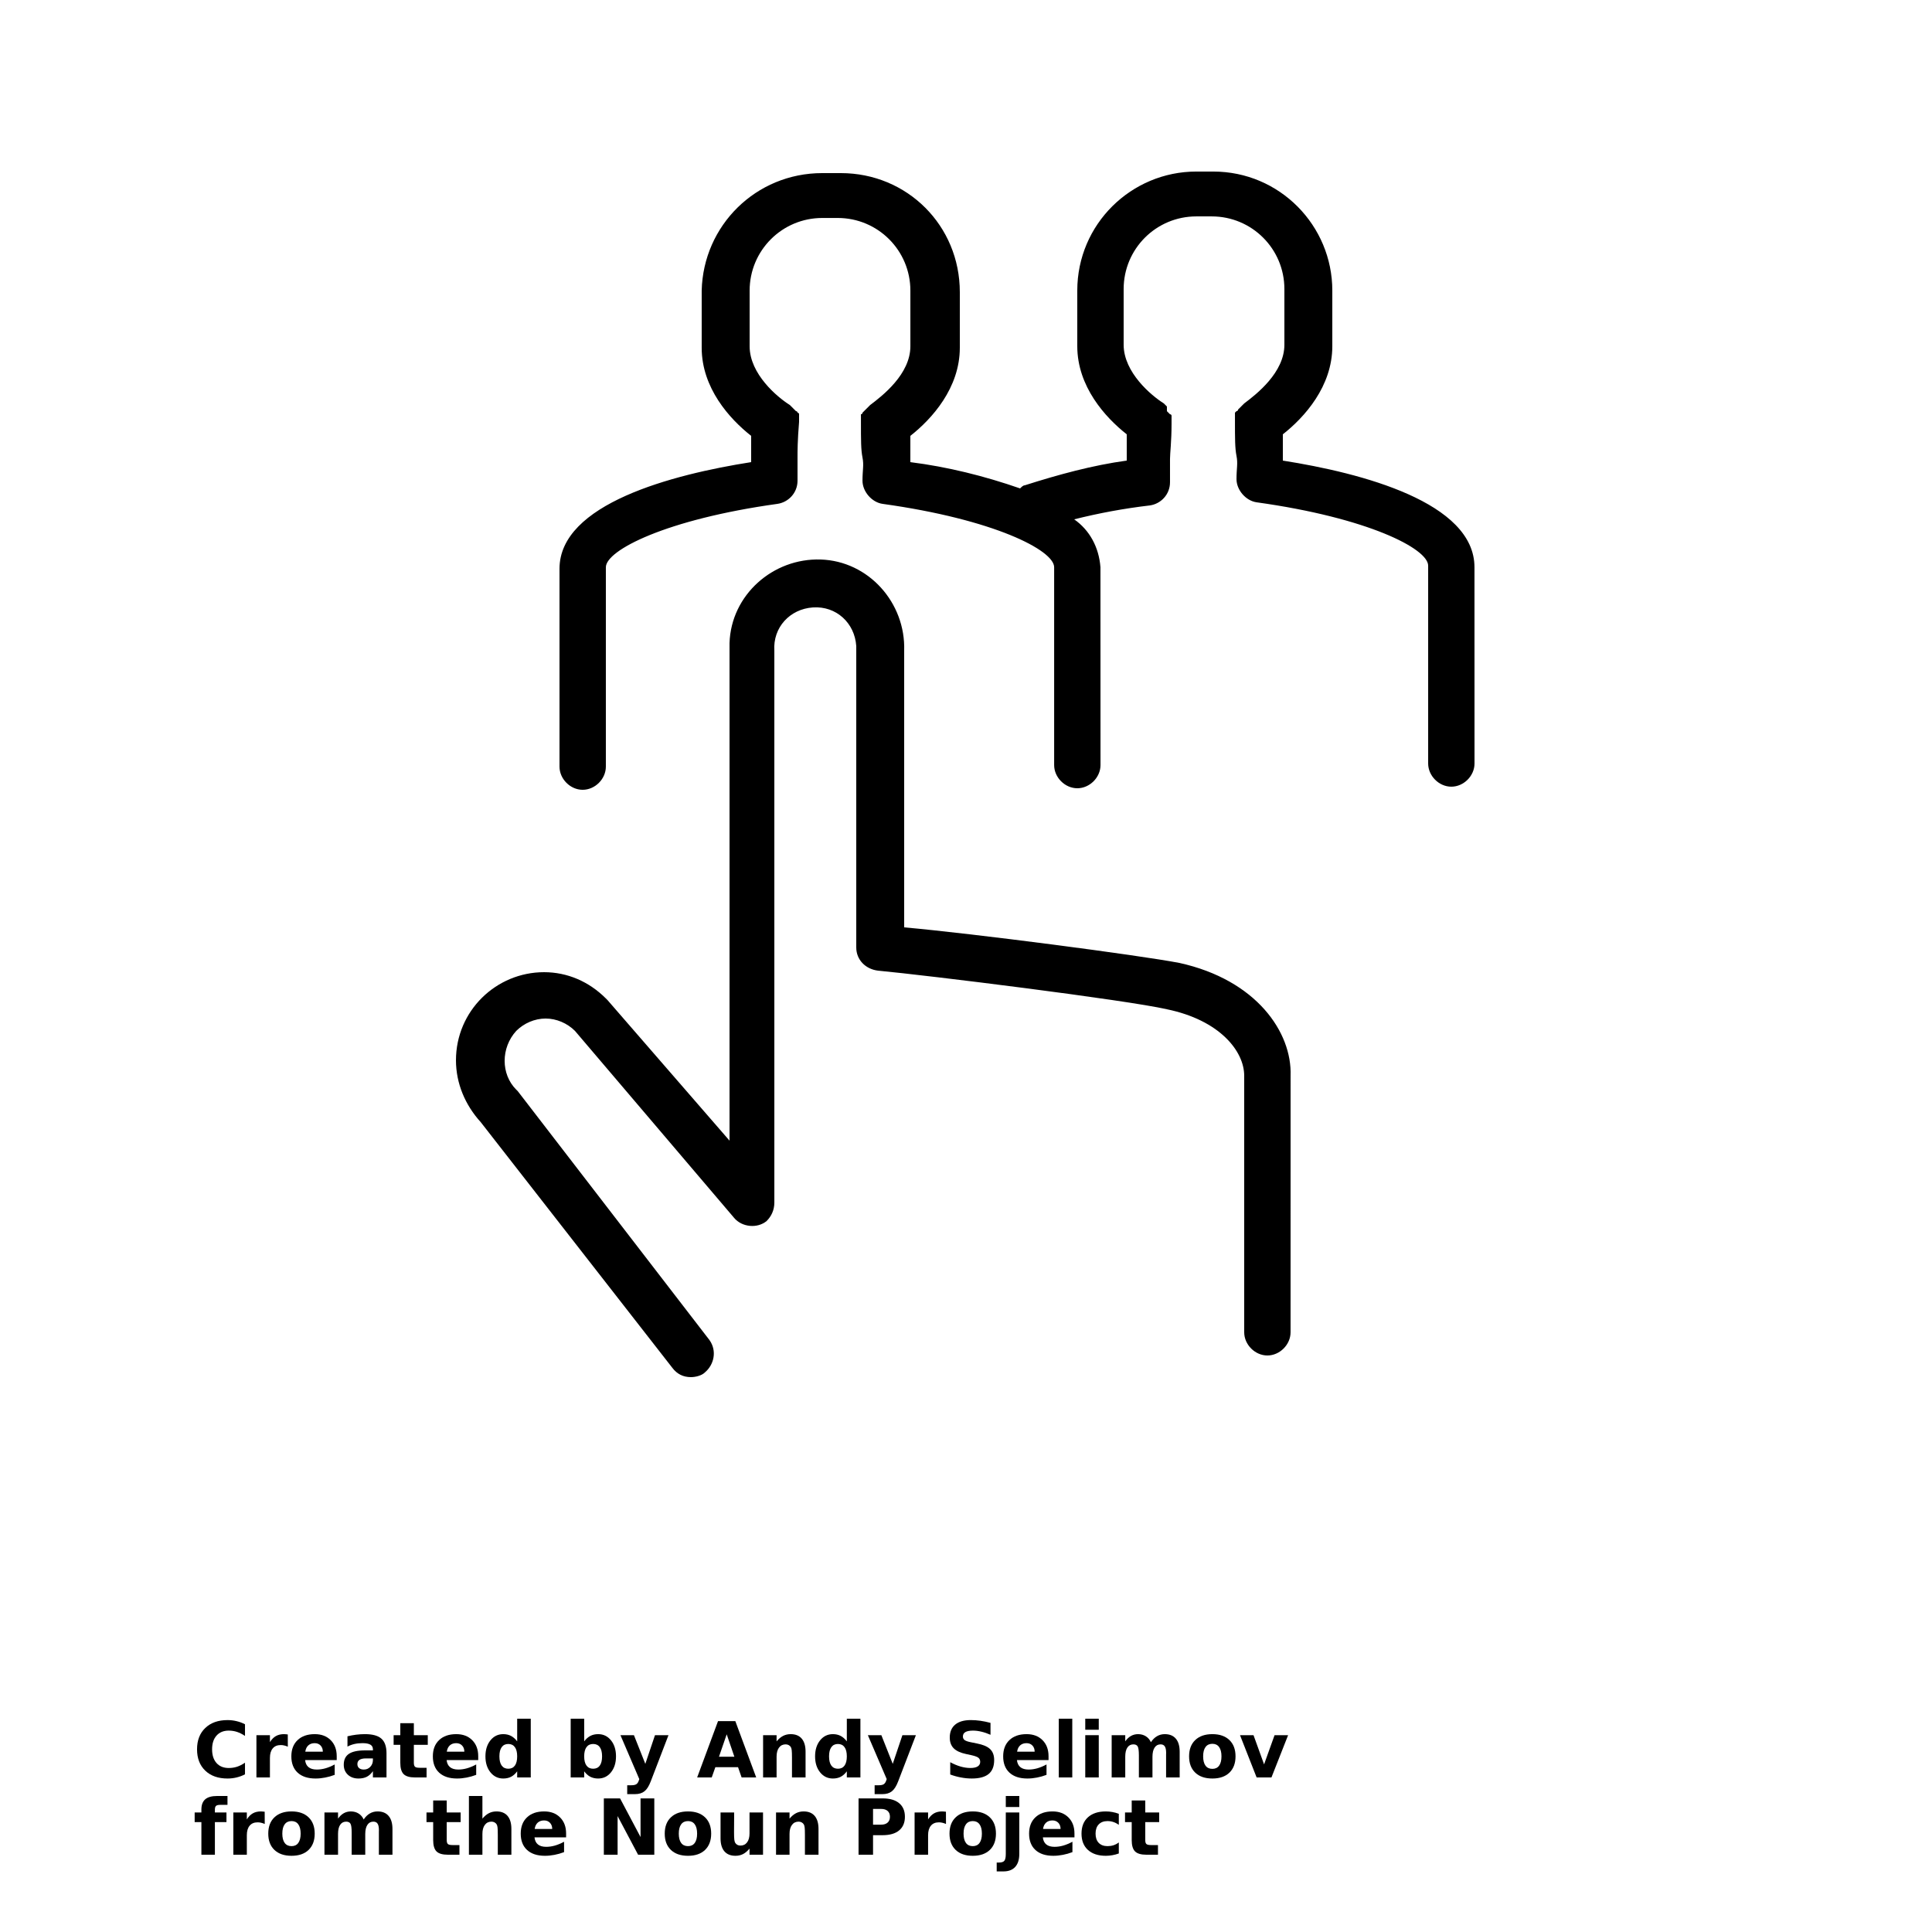
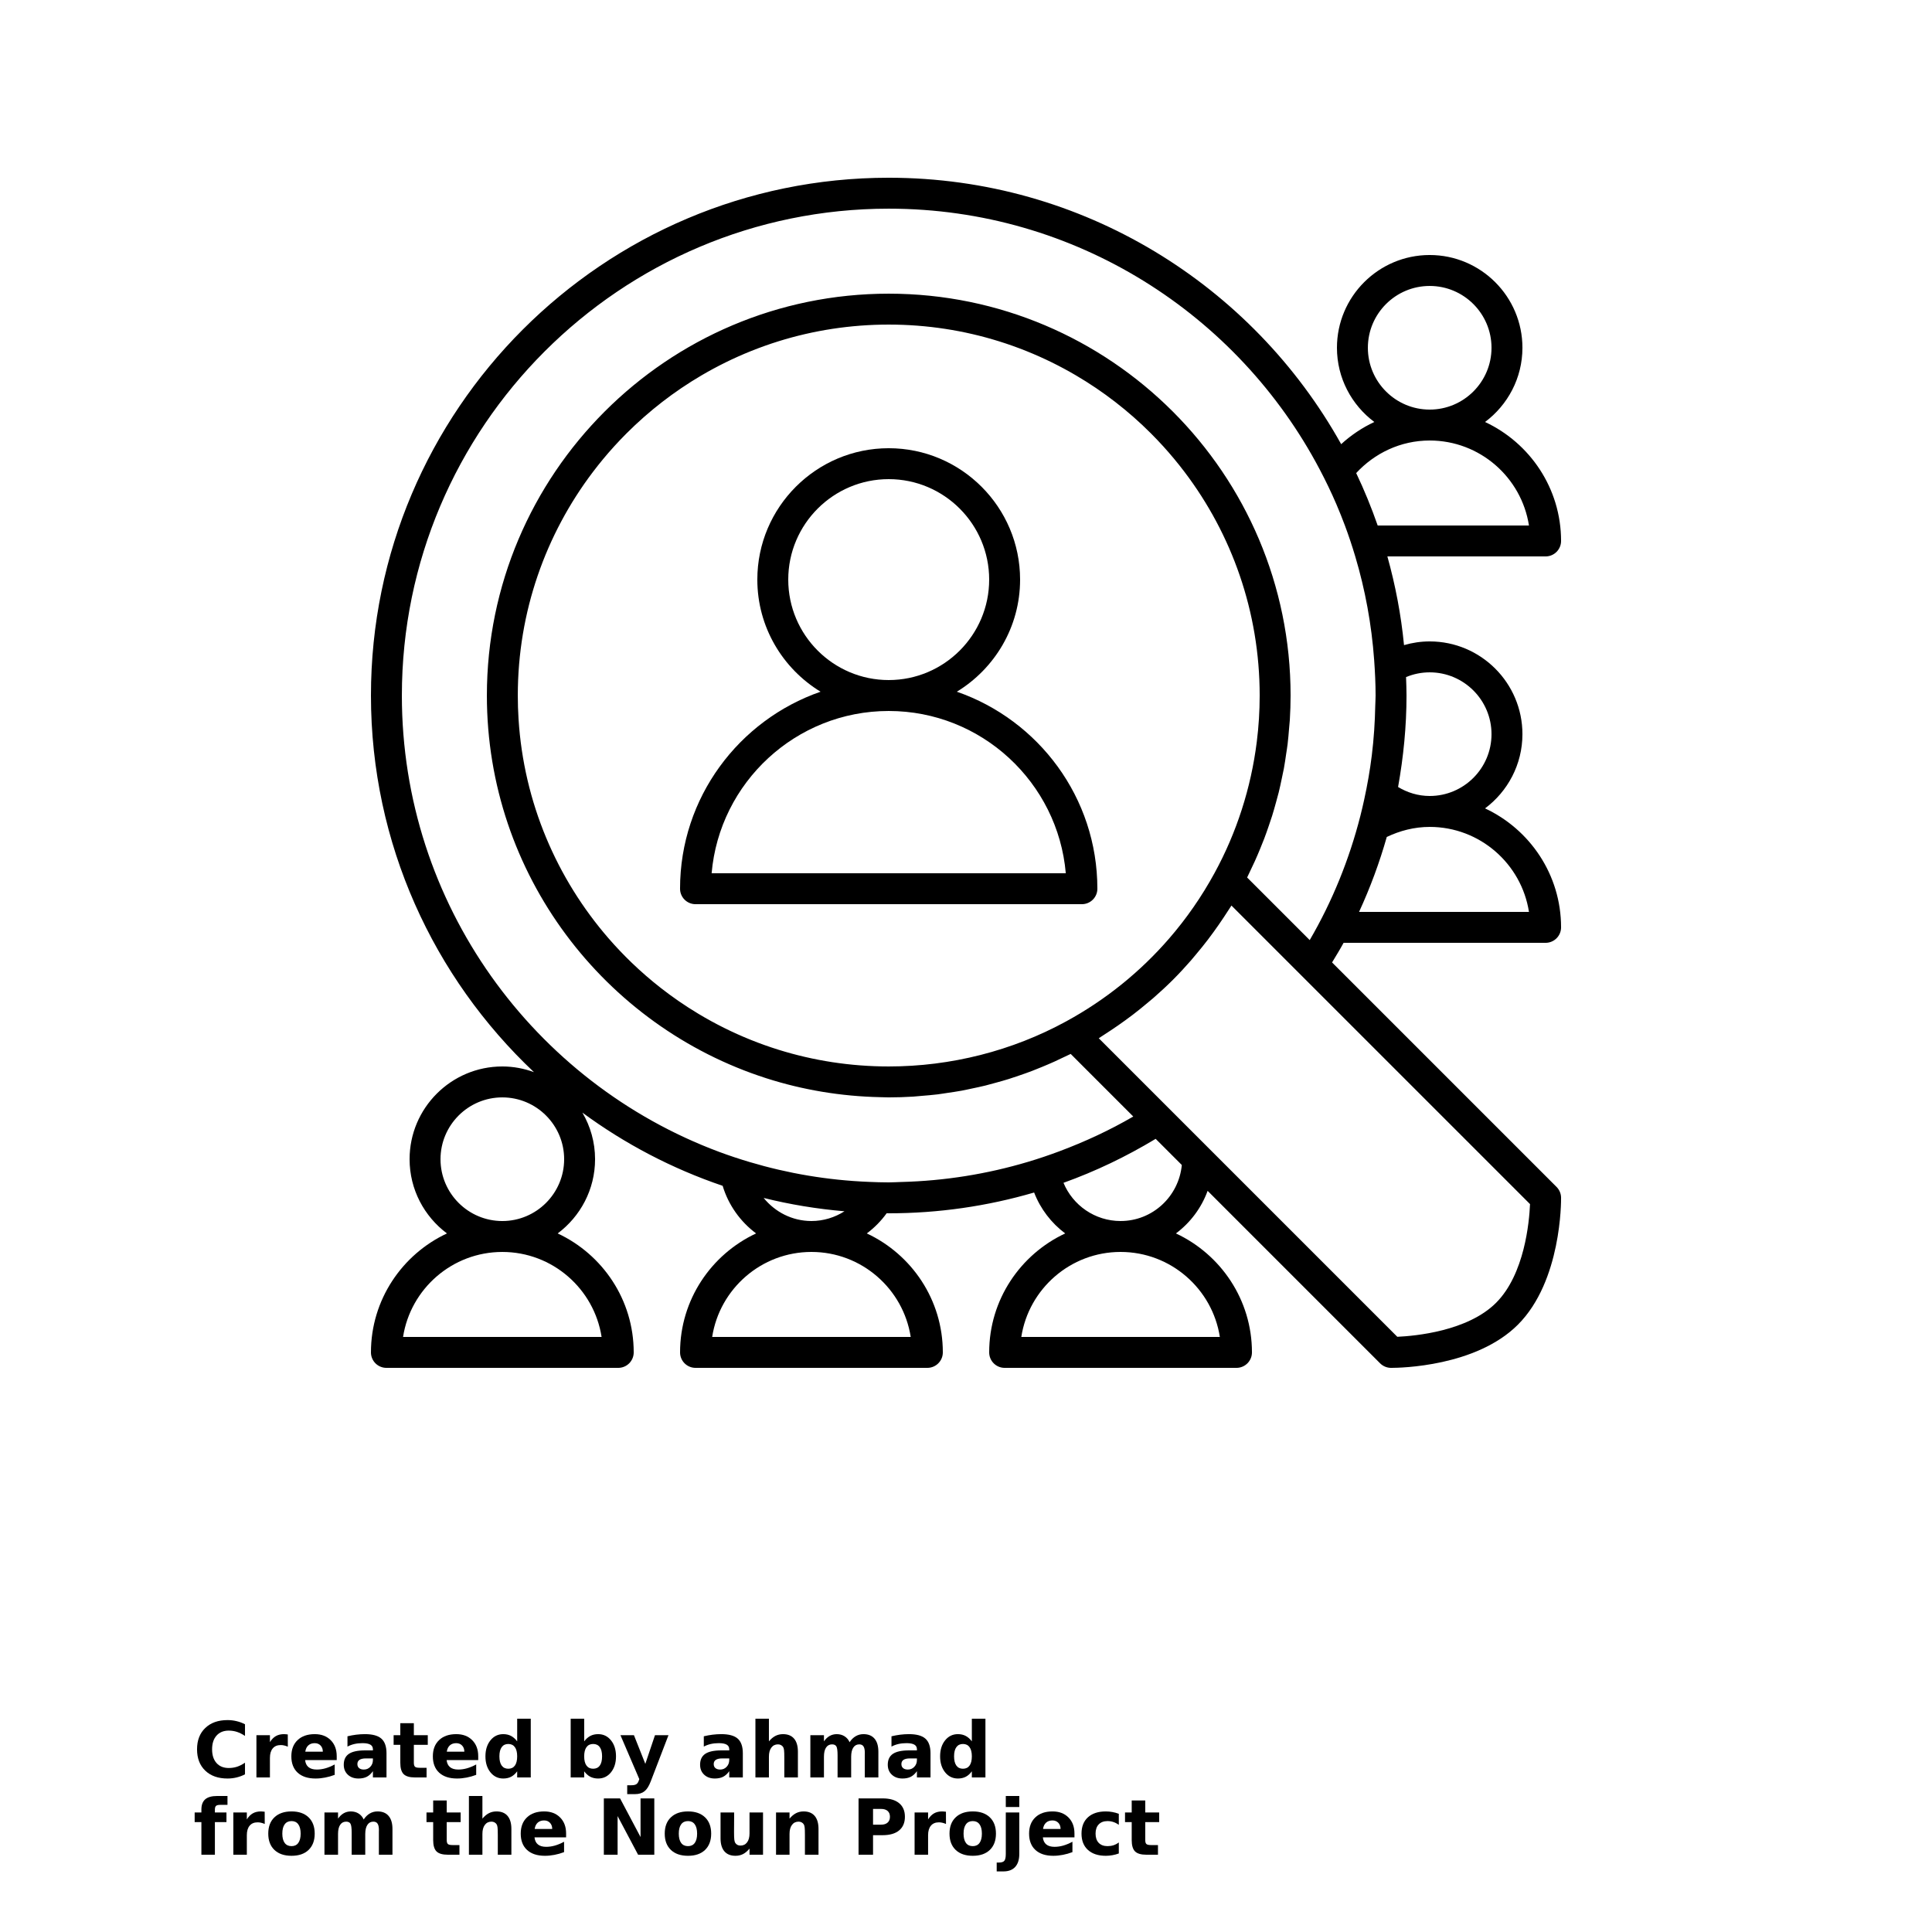
<svg xmlns="http://www.w3.org/2000/svg" xmlns:xlink="http://www.w3.org/1999/xlink" width="700pt" height="700pt" version="1.1" viewBox="0 0 700 700">
  <defs>
-     <symbol id="w" overflow="visible">
+     <symbol id="r" overflow="visible">
      <path d="m18.766-1.125c-0.969 0.5-1.98 0.875-3.031 1.125-1.043 0.258-2.137 0.391-3.281 0.391-3.398 0-6.09-0.945-8.078-2.844-1.992-1.906-2.984-4.484-2.984-7.734 0-3.258 0.992-5.836 2.984-7.734 1.988-1.906 4.68-2.859 8.078-2.859 1.145 0 2.238 0.133 3.281 0.391 1.051 0.25 2.062 0.625 3.031 1.125v4.219c-0.98-0.656-1.945-1.141-2.891-1.453-0.949-0.312-1.949-0.469-3-0.469-1.875 0-3.352 0.605-4.422 1.812-1.074 1.199-1.609 2.856-1.609 4.969 0 2.106 0.535 3.762 1.609 4.969 1.07 1.199 2.547 1.797 4.422 1.797 1.051 0 2.051-0.148 3-0.453 0.945-0.312 1.91-0.801 2.891-1.469z" />
    </symbol>
    <symbol id="d" overflow="visible">
      <path d="m13.734-11.141c-0.438-0.195-0.871-0.344-1.297-0.438-0.418-0.102-0.84-0.156-1.266-0.156-1.262 0-2.231 0.406-2.906 1.219-0.68 0.805-1.016 1.953-1.016 3.453v7.062h-4.891v-15.312h4.891v2.516c0.625-1 1.344-1.727 2.156-2.188 0.82-0.469 1.801-0.703 2.938-0.703 0.164 0 0.344 0.012 0.531 0.031 0.195 0.012 0.477 0.039 0.844 0.078z" />
    </symbol>
    <symbol id="a" overflow="visible">
      <path d="m17.641-7.703v1.406h-11.453c0.125 1.148 0.539 2.008 1.25 2.578 0.707 0.574 1.703 0.859 2.984 0.859 1.031 0 2.082-0.148 3.156-0.453 1.082-0.312 2.191-0.773 3.328-1.391v3.766c-1.156 0.438-2.312 0.766-3.469 0.984-1.156 0.227-2.312 0.344-3.469 0.344-2.773 0-4.93-0.703-6.469-2.109-1.531-1.406-2.297-3.379-2.297-5.922 0-2.5 0.754-4.461 2.266-5.891 1.508-1.438 3.582-2.156 6.219-2.156 2.406 0 4.332 0.73 5.781 2.188 1.445 1.449 2.172 3.383 2.172 5.797zm-5.031-1.625c0-0.926-0.273-1.672-0.812-2.234-0.543-0.57-1.25-0.859-2.125-0.859-0.949 0-1.719 0.266-2.312 0.797s-0.965 1.297-1.109 2.297z" />
    </symbol>
-     <symbol id="k" overflow="visible">
+     <symbol id="c" overflow="visible">
      <path d="m9.219-6.891c-1.023 0-1.793 0.172-2.312 0.516-0.512 0.344-0.766 0.855-0.766 1.531 0 0.625 0.207 1.117 0.625 1.469 0.414 0.344 0.988 0.516 1.719 0.516 0.926 0 1.703-0.328 2.328-0.984 0.633-0.664 0.953-1.492 0.953-2.484v-0.562zm7.469-1.844v8.734h-4.922v-2.266c-0.656 0.93-1.398 1.605-2.219 2.031-0.824 0.414-1.824 0.625-3 0.625-1.586 0-2.871-0.457-3.859-1.375-0.992-0.926-1.484-2.129-1.484-3.609 0-1.789 0.613-3.102 1.844-3.938 1.238-0.844 3.18-1.266 5.828-1.266h2.891v-0.391c0-0.77-0.309-1.332-0.922-1.688-0.617-0.363-1.57-0.547-2.859-0.547-1.055 0-2.031 0.105-2.938 0.312-0.898 0.211-1.73 0.523-2.5 0.938v-3.734c1.039-0.25 2.086-0.441 3.141-0.578 1.062-0.133 2.125-0.203 3.188-0.203 2.758 0 4.75 0.547 5.969 1.641 1.227 1.086 1.844 2.856 1.844 5.312z" />
    </symbol>
-     <symbol id="c" overflow="visible">
+     <symbol id="b" overflow="visible">
      <path d="m7.703-19.656v4.344h5.047v3.5h-5.047v6.5c0 0.711 0.141 1.188 0.422 1.438s0.836 0.375 1.672 0.375h2.516v3.5h-4.188c-1.938 0-3.312-0.398-4.125-1.203-0.805-0.812-1.203-2.18-1.203-4.109v-6.5h-2.422v-3.5h2.422v-4.344z" />
    </symbol>
-     <symbol id="f" overflow="visible">
+     <symbol id="g" overflow="visible">
      <path d="m12.766-13.078v-8.203h4.922v21.281h-4.922v-2.219c-0.668 0.906-1.406 1.57-2.219 1.984s-1.758 0.625-2.828 0.625c-1.887 0-3.434-0.75-4.641-2.25-1.211-1.5-1.812-3.426-1.812-5.781 0-2.363 0.602-4.297 1.812-5.797 1.207-1.5 2.754-2.25 4.641-2.25 1.062 0 2 0.215 2.812 0.641 0.82 0.43 1.566 1.086 2.234 1.969zm-3.219 9.922c1.039 0 1.836-0.379 2.391-1.141 0.551-0.77 0.828-1.883 0.828-3.344 0-1.457-0.277-2.566-0.828-3.328-0.555-0.77-1.352-1.156-2.391-1.156-1.043 0-1.84 0.387-2.391 1.156-0.555 0.762-0.828 1.871-0.828 3.328 0 1.461 0.273 2.574 0.828 3.344 0.551 0.762 1.348 1.141 2.391 1.141z" />
    </symbol>
    <symbol id="j" overflow="visible">
      <path d="m10.5-3.156c1.051 0 1.852-0.379 2.406-1.141 0.551-0.77 0.828-1.883 0.828-3.344 0-1.457-0.277-2.566-0.828-3.328-0.555-0.77-1.355-1.156-2.406-1.156-1.055 0-1.859 0.387-2.422 1.156-0.555 0.773-0.828 1.883-0.828 3.328 0 1.449 0.273 2.559 0.828 3.328 0.562 0.773 1.367 1.156 2.422 1.156zm-3.25-9.922c0.676-0.883 1.422-1.539 2.234-1.969 0.82-0.426 1.766-0.641 2.828-0.641 1.895 0 3.445 0.75 4.656 2.25 1.207 1.5 1.812 3.434 1.812 5.797 0 2.356-0.605 4.281-1.812 5.781-1.211 1.5-2.762 2.25-4.656 2.25-1.062 0-2.008-0.211-2.828-0.625-0.812-0.426-1.559-1.086-2.234-1.984v2.219h-4.891v-21.281h4.891z" />
    </symbol>
-     <symbol id="e" overflow="visible">
+     <symbol id="i" overflow="visible">
      <path d="m0.344-15.312h4.891l4.125 10.391 3.5-10.391h4.891l-6.438 16.766c-0.648 1.695-1.402 2.883-2.266 3.562-0.867 0.688-2 1.031-3.406 1.031h-2.844v-3.219h1.531c0.832 0 1.438-0.137 1.812-0.406 0.383-0.262 0.68-0.73 0.891-1.406l0.141-0.422z" />
    </symbol>
-     <symbol id="i" overflow="visible">
-       <path d="m14.953-3.719h-8.219l-1.312 3.719h-5.281l7.562-20.406h6.266l7.562 20.406h-5.281zm-6.906-3.781h5.578l-2.781-8.125z" />
+     <symbol id="f" overflow="visible">
+       <path d="m17.75-9.328v9.328h-4.922v-7.109c0-1.344-0.031-2.266-0.094-2.766s-0.168-0.867-0.312-1.109c-0.188-0.312-0.449-0.555-0.781-0.734-0.324-0.176-0.695-0.266-1.109-0.266-1.023 0-1.824 0.398-2.406 1.188-0.586 0.781-0.875 1.871-0.875 3.266v7.531h-4.891v-21.281h4.891v8.203c0.738-0.883 1.52-1.539 2.344-1.969 0.832-0.426 1.75-0.641 2.75-0.641 1.77 0 3.113 0.547 4.031 1.641 0.914 1.086 1.375 2.656 1.375 4.719z" />
    </symbol>
    <symbol id="h" overflow="visible">
-       <path d="m17.75-9.328v9.328h-4.922v-7.141c0-1.32-0.031-2.234-0.094-2.734s-0.168-0.867-0.312-1.109c-0.188-0.312-0.449-0.555-0.781-0.734-0.324-0.176-0.695-0.266-1.109-0.266-1.023 0-1.824 0.398-2.406 1.188-0.586 0.781-0.875 1.871-0.875 3.266v7.531h-4.891v-15.312h4.891v2.234c0.738-0.883 1.52-1.539 2.344-1.969 0.832-0.426 1.75-0.641 2.75-0.641 1.77 0 3.113 0.547 4.031 1.641 0.914 1.086 1.375 2.656 1.375 4.719z" />
-     </symbol>
-     <symbol id="v" overflow="visible">
-       <path d="m16.781-19.766v4.312c-1.125-0.5-2.227-0.875-3.297-1.125-1.062-0.258-2.07-0.391-3.016-0.391-1.25 0-2.18 0.18-2.781 0.531-0.605 0.344-0.906 0.883-0.906 1.609 0 0.543 0.203 0.969 0.609 1.281 0.406 0.305 1.141 0.562 2.203 0.781l2.25 0.453c2.269 0.449 3.879 1.141 4.828 2.078 0.957 0.93 1.438 2.246 1.438 3.953 0 2.25-0.668 3.93-2 5.031-1.336 1.094-3.371 1.641-6.109 1.641-1.305 0-2.606-0.125-3.906-0.375-1.305-0.238-2.606-0.598-3.906-1.078v-4.453c1.301 0.699 2.562 1.227 3.781 1.578 1.219 0.344 2.391 0.516 3.516 0.516 1.156 0 2.035-0.188 2.641-0.562 0.613-0.383 0.922-0.938 0.922-1.656 0-0.633-0.211-1.125-0.625-1.469-0.418-0.344-1.246-0.656-2.484-0.938l-2.031-0.438c-2.043-0.438-3.539-1.133-4.484-2.094-0.938-0.957-1.406-2.25-1.406-3.875 0-2.031 0.656-3.594 1.969-4.688s3.195-1.641 5.656-1.641c1.125 0 2.273 0.086 3.453 0.25 1.188 0.168 2.414 0.422 3.688 0.766z" />
-     </symbol>
-     <symbol id="u" overflow="visible">
-       <path d="m2.359-21.281h4.891v21.281h-4.891z" />
-     </symbol>
-     <symbol id="t" overflow="visible">
-       <path d="m2.359-15.312h4.891v15.312h-4.891zm0-5.969h4.891v4h-4.891z" />
-     </symbol>
-     <symbol id="g" overflow="visible">
      <path d="m16.547-12.766c0.613-0.945 1.348-1.672 2.203-2.172 0.852-0.5 1.789-0.75 2.812-0.75 1.758 0 3.098 0.547 4.016 1.641 0.926 1.086 1.391 2.656 1.391 4.719v9.328h-4.922v-7.984-0.359c0.008-0.133 0.016-0.32 0.016-0.562 0-1.082-0.164-1.863-0.484-2.344-0.312-0.488-0.824-0.734-1.531-0.734-0.93 0-1.648 0.387-2.156 1.156-0.512 0.762-0.773 1.867-0.781 3.312v7.516h-4.922v-7.984c0-1.695-0.148-2.785-0.438-3.266-0.293-0.488-0.812-0.734-1.562-0.734-0.938 0-1.664 0.387-2.172 1.156-0.512 0.762-0.766 1.859-0.766 3.297v7.531h-4.922v-15.312h4.922v2.234c0.602-0.863 1.289-1.516 2.062-1.953 0.781-0.438 1.641-0.656 2.578-0.656 1.062 0 2 0.258 2.812 0.766 0.812 0.512 1.426 1.23 1.844 2.156z" />
    </symbol>
-     <symbol id="b" overflow="visible">
-       <path d="m9.641-12.188c-1.086 0-1.914 0.391-2.484 1.172-0.574 0.781-0.859 1.906-0.859 3.375s0.285 2.594 0.859 3.375c0.57 0.773 1.398 1.156 2.484 1.156 1.062 0 1.875-0.383 2.438-1.156 0.57-0.781 0.859-1.906 0.859-3.375s-0.289-2.594-0.859-3.375c-0.562-0.781-1.375-1.172-2.438-1.172zm0-3.5c2.633 0 4.691 0.715 6.172 2.141 1.477 1.418 2.219 3.387 2.219 5.906 0 2.512-0.742 4.481-2.219 5.906-1.48 1.418-3.539 2.125-6.172 2.125-2.648 0-4.715-0.707-6.203-2.125-1.492-1.426-2.234-3.394-2.234-5.906 0-2.519 0.742-4.488 2.234-5.906 1.488-1.426 3.555-2.141 6.203-2.141z" />
-     </symbol>
-     <symbol id="s" overflow="visible">
-       <path d="m0.422-15.312h4.891l3.828 10.578 3.797-10.578h4.906l-6.031 15.312h-5.375z" />
-     </symbol>
-     <symbol id="r" overflow="visible">
+     <symbol id="q" overflow="visible">
      <path d="m12.422-21.281v3.219h-2.703c-0.688 0-1.172 0.125-1.453 0.375-0.273 0.25-0.406 0.688-0.406 1.312v1.062h4.188v3.5h-4.188v11.812h-4.891v-11.812h-2.438v-3.5h2.438v-1.062c0-1.664 0.461-2.898 1.391-3.703 0.926-0.801 2.367-1.203 4.328-1.203z" />
    </symbol>
-     <symbol id="q" overflow="visible">
-       <path d="m17.75-9.328v9.328h-4.922v-7.109c0-1.344-0.031-2.266-0.094-2.766s-0.168-0.867-0.312-1.109c-0.188-0.312-0.449-0.555-0.781-0.734-0.324-0.176-0.695-0.266-1.109-0.266-1.023 0-1.824 0.398-2.406 1.188-0.586 0.781-0.875 1.871-0.875 3.266v7.531h-4.891v-21.281h4.891v8.203c0.738-0.883 1.52-1.539 2.344-1.969 0.832-0.426 1.75-0.641 2.75-0.641 1.77 0 3.113 0.547 4.031 1.641 0.914 1.086 1.375 2.656 1.375 4.719z" />
+     <symbol id="e" overflow="visible">
+       <path d="m9.641-12.188c-1.086 0-1.914 0.391-2.484 1.172-0.574 0.781-0.859 1.906-0.859 3.375s0.285 2.594 0.859 3.375c0.57 0.773 1.398 1.156 2.484 1.156 1.062 0 1.875-0.383 2.438-1.156 0.57-0.781 0.859-1.906 0.859-3.375s-0.289-2.594-0.859-3.375c-0.562-0.781-1.375-1.172-2.438-1.172zm0-3.5c2.633 0 4.691 0.715 6.172 2.141 1.477 1.418 2.219 3.387 2.219 5.906 0 2.512-0.742 4.481-2.219 5.906-1.48 1.418-3.539 2.125-6.172 2.125-2.648 0-4.715-0.707-6.203-2.125-1.492-1.426-2.234-3.394-2.234-5.906 0-2.519 0.742-4.488 2.234-5.906 1.488-1.426 3.555-2.141 6.203-2.141z" />
    </symbol>
    <symbol id="p" overflow="visible">
      <path d="m2.578-20.406h5.875l7.422 14v-14h4.984v20.406h-5.875l-7.422-14v14h-4.984z" />
    </symbol>
    <symbol id="o" overflow="visible">
      <path d="m2.188-5.969v-9.344h4.922v1.531c0 0.836-0.008 1.875-0.016 3.125-0.012 1.25-0.016 2.086-0.016 2.5 0 1.242 0.031 2.133 0.094 2.672 0.07 0.543 0.18 0.934 0.328 1.172 0.207 0.324 0.473 0.574 0.797 0.75 0.32 0.168 0.691 0.25 1.109 0.25 1.02 0 1.82-0.391 2.406-1.172 0.582-0.781 0.875-1.867 0.875-3.266v-7.562h4.891v15.312h-4.891v-2.219c-0.742 0.898-1.523 1.559-2.344 1.984-0.824 0.414-1.734 0.625-2.734 0.625-1.762 0-3.106-0.539-4.031-1.625-0.93-1.082-1.391-2.66-1.391-4.734z" />
    </symbol>
    <symbol id="n" overflow="visible">
+       <path d="m17.75-9.328v9.328h-4.922v-7.141c0-1.32-0.031-2.234-0.094-2.734s-0.168-0.867-0.312-1.109c-0.188-0.312-0.449-0.555-0.781-0.734-0.324-0.176-0.695-0.266-1.109-0.266-1.023 0-1.824 0.398-2.406 1.188-0.586 0.781-0.875 1.871-0.875 3.266v7.531h-4.891v-15.312h4.891v2.234c0.738-0.883 1.52-1.539 2.344-1.969 0.832-0.426 1.75-0.641 2.75-0.641 1.77 0 3.113 0.547 4.031 1.641 0.914 1.086 1.375 2.656 1.375 4.719z" />
+     </symbol>
+     <symbol id="m" overflow="visible">
      <path d="m2.578-20.406h8.734c2.594 0 4.582 0.578 5.969 1.734 1.395 1.148 2.094 2.789 2.094 4.922 0 2.137-0.699 3.781-2.094 4.938-1.387 1.156-3.375 1.734-5.969 1.734h-3.484v7.078h-5.25zm5.25 3.812v5.703h2.922c1.02 0 1.805-0.25 2.359-0.75 0.562-0.5 0.844-1.203 0.844-2.109 0-0.914-0.281-1.617-0.844-2.109-0.555-0.488-1.34-0.734-2.359-0.734z" />
    </symbol>
-     <symbol id="m" overflow="visible">
+     <symbol id="l" overflow="visible">
      <path d="m2.359-15.312h4.891v15.031c0 2.051-0.496 3.617-1.484 4.703-0.98 1.082-2.406 1.625-4.281 1.625h-2.422v-3.219h0.859c0.926 0 1.562-0.211 1.906-0.625 0.352-0.418 0.531-1.246 0.531-2.484zm0-5.969h4.891v4h-4.891z" />
    </symbol>
-     <symbol id="l" overflow="visible">
+     <symbol id="k" overflow="visible">
      <path d="m14.719-14.828v3.984c-0.656-0.457-1.324-0.797-2-1.016-0.668-0.219-1.359-0.328-2.078-0.328-1.367 0-2.434 0.402-3.203 1.203-0.762 0.793-1.141 1.906-1.141 3.344 0 1.43 0.379 2.543 1.141 3.344 0.77 0.793 1.836 1.188 3.203 1.188 0.758 0 1.484-0.109 2.172-0.328 0.688-0.227 1.32-0.566 1.906-1.016v4c-0.762 0.281-1.539 0.488-2.328 0.625-0.781 0.145-1.574 0.219-2.375 0.219-2.762 0-4.922-0.707-6.484-2.125-1.555-1.414-2.328-3.383-2.328-5.906 0-2.531 0.773-4.504 2.328-5.922 1.562-1.414 3.723-2.125 6.484-2.125 0.801 0 1.594 0.074 2.375 0.219 0.781 0.137 1.555 0.352 2.328 0.641z" />
    </symbol>
  </defs>
  <g>
-     <path d="m427.28 348.88c-14.562-2.801-74.48-10.641-99.68-12.879v-100.24c0.559-17.359-12.879-32.48-30.238-33.039s-32.48 12.879-33.039 30.238v2.801 177.52l-44.238-50.961-0.559-0.559c-6.16-6.16-14-9.52-22.398-9.52-17.359 0-31.922 14-31.922 31.922 0 8.398 3.359 16.238 8.961 22.398l69.441 89.039c1.68 2.238 3.922 3.359 6.719 3.359 1.68 0 3.922-0.559 5.039-1.68 3.359-2.801 4.481-7.84 1.68-11.762l-69.445-90.16-0.559-0.559c-5.602-5.602-5.602-15.121 0-21.281 2.801-2.801 6.719-4.481 10.641-4.481s7.84 1.68 10.641 4.481l57.676 67.762c2.801 3.359 8.398 3.922 11.762 1.121 1.68-1.68 2.801-3.922 2.801-6.719l-0.004-199.92c-0.559-8.398 5.602-15.121 14-15.68 8.398-0.559 15.121 5.602 15.68 14v1.68 107.52c0 4.481 3.359 7.84 7.84 8.398 17.922 1.68 90.16 10.641 104.72 14 19.039 3.922 28 15.121 28 24.078v92.961c0 4.481 3.922 8.398 8.398 8.398 4.481 0 8.398-3.922 8.398-8.398l0.008-92.957c0.559-15.684-12.32-34.723-40.32-40.883z" />
-     <path d="m464.8 166.88v-1.68-7.84c7.84-6.16 17.922-17.359 17.922-31.922v-20.16c0-23.52-19.039-43.121-43.121-43.121h-0.559-5.602c-23.52 0-43.121 19.039-43.121 43.121v20.16c0 14.559 10.078 25.762 17.922 31.922v7.84 1.68c-12.32 1.68-24.641 5.039-36.961 8.961-0.559 0-1.121 0.559-1.68 1.121-12.879-4.481-26.32-7.84-39.762-9.52v-1.68-7.84c7.84-6.16 17.922-17.359 17.922-31.922v-20.16c0-24.078-19.039-43.121-43.121-43.121h-1.121-5.602c-24.078 0-43.121 19.039-43.68 42.559v0.559 20.16c0 14.559 10.078 25.762 17.922 31.922v7.84 1.68c-28.559 4.481-69.441 15.121-69.441 38.641v71.68c0 4.481 3.922 8.398 8.398 8.398 4.481 0 8.398-3.922 8.398-8.398l0.004-72.238c0-6.16 21.84-17.359 62.16-22.961 3.922-0.559 7.281-3.922 7.281-8.398v-8.398c0-2.238 0-6.16 0.559-12.879v-0.559-1.121-0.559-0.559s0-0.559-0.559-0.559c0 0 0-0.559-0.559-0.559l-2.234-2.234c-4.481-2.801-14.559-11.199-14.559-21.281v-20.16c0-14.559 11.762-26.32 26.32-26.32h5.602c14.559 0 26.32 11.762 26.32 26.32v20.16c0 10.078-10.078 17.922-14.559 21.281l-1.117 1.117s-0.559 0.559-0.559 0.559l-1.117 1.117s0 0.559-0.559 0.559v0.559 0.559 1.121 0.559c0 6.719 0 10.078 0.559 12.879s0 4.481 0 8.398c0 3.922 3.359 7.84 7.281 8.398 40.32 5.602 62.16 16.801 62.16 22.961v71.68c0 4.481 3.922 8.398 8.398 8.398 4.481 0 8.398-3.922 8.398-8.398l-0.02-71.68c-0.559-7.281-3.922-13.441-9.52-17.359 8.961-2.238 17.922-3.922 27.441-5.039 3.922-0.559 7.281-3.922 7.281-8.398v-8.398c0-2.238 0.559-6.16 0.559-12.879v-0.559-1.121-0.559-0.559s0-0.559-0.559-0.559l-1.117-1.117-0.004-1.691-1.117-1.117c-4.481-2.801-14.559-11.199-14.559-21.281v-20.16c0-14.559 11.762-26.32 26.32-26.32h5.602c14.559 0 26.32 11.762 26.32 26.32v20.16c0 10.078-10.078 17.922-14.559 21.281l-2.234 2.234s0 0.559-0.559 0.559l-0.559 0.559v0.559 0.559 1.121 0.559c0 6.719 0 10.078 0.559 12.879 0.559 2.801 0 4.481 0 8.398 0 3.922 3.359 7.84 7.281 8.398 40.32 5.602 62.16 16.801 62.16 22.961v71.68c0 4.481 3.922 8.398 8.398 8.398 4.481 0 8.398-3.922 8.398-8.398l-0.016-71.109c0-23.52-40.879-34.16-69.438-38.641z" />
-     <use x="70" y="644" xlink:href="#w" />
+     <path d="m134.4 490c0 3.094 2.504 5.602 5.602 5.602h84c3.094 0 5.602-2.508 5.602-5.602 0-19.074-11.305-35.52-27.543-43.105 8.199-6.133 13.543-15.891 13.543-26.895 0-6.156-1.691-11.914-4.594-16.879 15.332 11.293 32.441 20.281 50.82 26.523 2.098 6.981 6.414 12.984 12.117 17.25-16.238 7.586-27.547 24.031-27.547 43.105 0 3.094 2.504 5.602 5.602 5.602h84c3.094 0 5.602-2.508 5.602-5.602 0-19.074-11.305-35.52-27.543-43.105 2.754-2.059 5.18-4.519 7.191-7.312 0.25 0 0.5 0.02 0.75 0.02 17.965 0 35.68-2.562 52.68-7.531 2.297 5.945 6.234 11.066 11.262 14.824-16.234 7.586-27.543 24.031-27.543 43.105 0 3.094 2.504 5.602 5.602 5.602h84c3.094 0 5.602-2.508 5.602-5.602 0-19.074-11.305-35.52-27.543-43.105 5.199-3.887 9.223-9.227 11.484-15.43l62.496 62.496c1.035 1.031 2.43 1.621 3.891 1.641h0.246c3.086 0 30.582-0.438 45.785-15.641 15.836-15.836 15.656-44.805 15.641-46.031-0.016-1.461-0.605-2.856-1.641-3.887l-81.332-81.332c1.422-2.356 2.867-4.703 4.18-7.109h73.191c3.094 0 5.602-2.508 5.602-5.602 0-19.074-11.305-35.52-27.543-43.105 8.199-6.133 13.543-15.891 13.543-26.895 0-18.527-15.07-33.602-33.602-33.602-3.231 0-6.344 0.484-9.301 1.34-1.07-11.023-3.129-21.754-6.031-32.137h57.332c3.094 0 5.602-2.508 5.602-5.602 0-19.074-11.305-35.52-27.543-43.105 8.199-6.133 13.543-15.891 13.543-26.895 0-18.527-15.07-33.602-33.602-33.602-18.527 0-33.602 15.07-33.602 33.602 0 11.004 5.34 20.762 13.543 26.895-4.414 2.062-8.453 4.781-12.012 8.035-32.082-57.523-93.523-96.531-163.93-96.531-103.44 0-187.6 84.156-187.6 187.6 0 53.73 22.742 102.22 59.062 136.46-3.582-1.309-7.43-2.059-11.461-2.059-18.527 0-33.602 15.07-33.602 33.602 0 11.004 5.34 20.762 13.543 26.895-16.234 7.586-27.543 24.031-27.543 43.105zm195.57-5.602h-71.938c2.703-17.422 17.801-30.797 35.969-30.797s33.266 13.375 35.969 30.797zm-53.285-50.363c9.496 2.367 19.281 3.984 29.285 4.836-3.473 2.203-7.559 3.527-11.969 3.527-7.016 0-13.207-3.305-17.316-8.363zm165.29 50.363h-71.938c2.703-17.422 17.801-30.797 35.969-30.797s33.266 13.375 35.969 30.797zm-35.969-42c-9.32 0-17.312-5.727-20.684-13.84 11.594-4.16 22.754-9.516 33.395-15.934l9.477 9.477c-1.082 11.355-10.555 20.297-22.188 20.297zm148.35-6.129c-0.273 6.434-1.957 25.414-12.309 35.77-10.305 10.305-29.41 12.02-35.777 12.305l-108.17-108.17c0.5-0.305 0.973-0.648 1.469-0.961 0.973-0.613 1.922-1.25 2.879-1.883 1.77-1.172 3.508-2.375 5.219-3.621 0.949-0.688 1.891-1.379 2.82-2.09 1.754-1.344 3.469-2.734 5.156-4.152 0.777-0.652 1.566-1.281 2.328-1.949 2.394-2.098 4.738-4.258 6.992-6.508 0.02-0.02 0.035-0.035 0.055-0.055 2.246-2.246 4.402-4.586 6.496-6.977 0.676-0.77 1.316-1.57 1.973-2.356 1.41-1.68 2.797-3.383 4.129-5.129 0.715-0.934 1.41-1.883 2.102-2.836 1.242-1.707 2.445-3.449 3.617-5.211 0.633-0.953 1.27-1.902 1.879-2.875 0.312-0.496 0.656-0.973 0.965-1.473l25.48 25.48zm-168.06-66.207c-19.555 10.688-41.789 16.336-64.289 16.336-13.895 0-27.305-2.121-39.922-6.051-3.418-1.066-6.777-2.262-10.07-3.59-6.59-2.648-12.922-5.809-18.949-9.426-2.449-1.469-4.848-3.016-7.191-4.633-2.199-1.516-4.348-3.098-6.449-4.738-3.676-2.871-7.199-5.93-10.559-9.164-2.938-2.828-5.746-5.785-8.418-8.867-18.703-21.574-30.664-49.145-32.57-79.398-0.18-2.82-0.27-5.664-0.27-8.531 0-30.387 10.137-58.453 27.211-80.992 2.438-3.219 5.019-6.328 7.731-9.312 1.445-1.59 2.93-3.148 4.453-4.672 4.055-4.055 8.367-7.856 12.906-11.371 4.543-3.516 9.316-6.746 14.289-9.664 5.688-3.336 11.641-6.266 17.816-8.754 3.293-1.324 6.652-2.523 10.07-3.59 12.617-3.926 26.027-6.043 39.922-6.043s27.305 2.121 39.922 6.051c3.418 1.066 6.777 2.262 10.07 3.59 6.176 2.484 12.129 5.414 17.816 8.754 4.977 2.918 9.75 6.148 14.289 9.664 4.543 3.516 8.855 7.312 12.906 11.371 1.52 1.52 3.004 3.078 4.453 4.672 2.711 2.984 5.293 6.09 7.731 9.312 17.074 22.531 27.211 50.598 27.211 80.984 0 5.625-0.352 11.234-1.051 16.789-2.09 16.664-7.273 32.836-15.289 47.5-0.004 0.004-0.004 0.008-0.004 0.012-4.652 8.535-10.168 16.48-16.453 23.734-10.477 12.098-23.078 22.27-37.312 30.027zm123.31-118.06c0-2.242-0.09-4.461-0.168-6.68 2.641-1.102 5.531-1.719 8.566-1.719 12.355 0 22.398 10.051 22.398 22.398 0 12.352-10.047 22.398-22.398 22.398-4.203 0-8.09-1.234-11.453-3.254 1.945-10.883 3.055-21.953 3.055-33.145zm8.398 47.602c18.168 0 33.266 13.375 35.969 30.801l-61.562-0.004c4.051-8.789 7.406-17.863 10.043-27.152 4.734-2.258 9.965-3.644 15.551-3.644zm-22.398-173.6c0-12.352 10.047-22.398 22.398-22.398 12.355 0 22.398 10.051 22.398 22.398 0 12.352-10.047 22.398-22.398 22.398-12.355 0-22.398-10.047-22.398-22.398zm22.398 33.602c18.168 0 33.266 13.375 35.969 30.801h-54.809c-2.266-6.5-4.852-12.852-7.793-19.004 6.656-7.199 16.082-11.797 26.633-11.797zm-372.4 92.398c0-97.266 79.133-176.4 176.4-176.4 67.699 0 126.58 38.355 156.14 94.461 2.18 4.133 4.219 8.352 6.07 12.672 1.082 2.523 2.102 5.082 3.07 7.664 1.375 3.676 2.613 7.414 3.746 11.199 3.594 12.035 5.918 24.602 6.856 37.551 0.305 4.254 0.516 8.527 0.516 12.852 0 1.203-0.094 2.398-0.117 3.598-0.121 6.055-0.516 12.078-1.25 18.043-0.668 5.422-1.609 10.793-2.773 16.109-0.43 1.973-0.883 3.941-1.383 5.894-4.008 15.711-10.121 30.848-18.344 44.965l-22.676-22.676c0.387-0.762 0.723-1.555 1.098-2.324 0.59-1.211 1.168-2.422 1.719-3.648 0.664-1.465 1.289-2.949 1.902-4.438 0.504-1.223 1.004-2.441 1.473-3.676 0.582-1.531 1.121-3.078 1.652-4.633 0.418-1.227 0.844-2.445 1.23-3.68 0.5-1.598 0.945-3.215 1.391-4.828 0.336-1.219 0.684-2.43 0.988-3.656 0.414-1.672 0.762-3.359 1.117-5.047 0.25-1.195 0.523-2.379 0.746-3.582 0.324-1.77 0.578-3.551 0.836-5.332 0.168-1.137 0.367-2.269 0.504-3.41 0.238-1.961 0.395-3.93 0.555-5.898 0.078-0.973 0.199-1.945 0.258-2.922 0.176-2.941 0.277-5.898 0.277-8.859 0-80.285-65.312-145.6-145.6-145.6-80.285 0-145.6 65.316-145.6 145.6 0 64.824 42.59 119.87 101.25 138.67 13.051 4.184 26.898 6.547 41.25 6.852 1.035 0.02 2.059 0.078 3.098 0.078 2.961 0 5.918-0.098 8.863-0.277 0.977-0.059 1.945-0.18 2.922-0.258 1.969-0.16 3.941-0.316 5.898-0.555 1.148-0.141 2.285-0.34 3.43-0.508 1.77-0.258 3.543-0.512 5.301-0.832 1.219-0.223 2.422-0.504 3.633-0.758 1.668-0.352 3.336-0.695 4.988-1.105 1.246-0.309 2.473-0.66 3.707-1 1.598-0.441 3.195-0.879 4.777-1.375 1.242-0.387 2.465-0.816 3.695-1.234 1.555-0.531 3.106-1.07 4.641-1.656 1.215-0.461 2.418-0.957 3.621-1.453 1.516-0.625 3.023-1.262 4.519-1.938 1.188-0.535 2.363-1.098 3.535-1.668 0.797-0.387 1.609-0.73 2.398-1.129l6.598 6.602 9.355 9.355 6.719 6.723c-8.559 4.984-17.516 9.125-26.719 12.578-3.773 1.414-7.586 2.699-11.445 3.852-14.836 4.426-30.25 6.891-45.918 7.289-1.5 0.035-3.004 0.145-4.519 0.145-2.418 0-4.816-0.086-7.211-0.184-14.91-0.602-29.344-3.066-43.086-7.16-3.777-1.125-7.504-2.356-11.172-3.723-67.043-25.008-114.93-89.676-114.93-165.33zm14 168c0-12.352 10.047-22.398 22.398-22.398 12.355 0 22.398 10.051 22.398 22.398 0 12.352-10.047 22.398-22.398 22.398-12.355 0-22.398-10.047-22.398-22.398zm22.398 33.602c18.168 0 33.266 13.375 35.969 30.801l-71.938-0.004c2.703-17.422 17.801-30.797 35.969-30.797z" />
+     <path d="m346.68 250.62c13.711-8.363 22.918-23.418 22.918-40.621 0-26.246-21.355-47.602-47.602-47.602s-47.602 21.352-47.602 47.602c0 17.203 9.203 32.258 22.914 40.621-29.582 10.262-50.914 38.344-50.914 71.379 0 3.094 2.504 5.602 5.602 5.602h140c3.094 0 5.602-2.508 5.602-5.602 0-33.035-21.332-61.117-50.918-71.379zm-61.082-40.621c0-20.07 16.328-36.398 36.398-36.398s36.398 16.328 36.398 36.398-16.328 36.398-36.398 36.398-36.398-16.328-36.398-36.398zm-27.762 106.4c2.844-32.898 30.531-58.797 64.16-58.797s61.316 25.898 64.16 58.801z" />
+     <use x="70" y="644" xlink:href="#r" />
    <use x="90.551" y="644" xlink:href="#d" />
    <use x="104.359" y="644" xlink:href="#a" />
-     <use x="123.348" y="644" xlink:href="#k" />
-     <use x="142.242" y="644" xlink:href="#c" />
+     <use x="123.348" y="644" xlink:href="#c" />
+     <use x="142.242" y="644" xlink:href="#b" />
    <use x="155.629" y="644" xlink:href="#a" />
-     <use x="174.617" y="644" xlink:href="#f" />
+     <use x="174.617" y="644" xlink:href="#g" />
    <use x="204.41" y="644" xlink:href="#j" />
-     <use x="224.453" y="644" xlink:href="#e" />
-     <use x="252.453" y="644" xlink:href="#i" />
-     <use x="274.121" y="644" xlink:href="#h" />
-     <use x="294.055" y="644" xlink:href="#f" />
-     <use x="314.098" y="644" xlink:href="#e" />
-     <use x="342.098" y="644" xlink:href="#v" />
-     <use x="362.266" y="644" xlink:href="#a" />
-     <use x="381.254" y="644" xlink:href="#u" />
-     <use x="390.852" y="644" xlink:href="#t" />
-     <use x="400.449" y="644" xlink:href="#g" />
-     <use x="429.625" y="644" xlink:href="#b" />
-     <use x="448.859" y="644" xlink:href="#s" />
-     <use x="70" y="672" xlink:href="#r" />
+     <use x="224.453" y="644" xlink:href="#i" />
+     <use x="252.453" y="644" xlink:href="#c" />
+     <use x="271.344" y="644" xlink:href="#f" />
+     <use x="291.281" y="644" xlink:href="#h" />
+     <use x="320.453" y="644" xlink:href="#c" />
+     <use x="339.352" y="644" xlink:href="#g" />
+     <use x="70" y="672" xlink:href="#q" />
    <use x="82.184" y="672" xlink:href="#d" />
-     <use x="95.992" y="672" xlink:href="#b" />
-     <use x="115.227" y="672" xlink:href="#g" />
-     <use x="154.152" y="672" xlink:href="#c" />
-     <use x="167.535" y="672" xlink:href="#q" />
+     <use x="95.992" y="672" xlink:href="#e" />
+     <use x="115.227" y="672" xlink:href="#h" />
+     <use x="154.152" y="672" xlink:href="#b" />
+     <use x="167.535" y="672" xlink:href="#f" />
    <use x="187.469" y="672" xlink:href="#a" />
    <use x="216.207" y="672" xlink:href="#p" />
-     <use x="239.641" y="672" xlink:href="#b" />
+     <use x="239.641" y="672" xlink:href="#e" />
    <use x="258.879" y="672" xlink:href="#o" />
-     <use x="278.812" y="672" xlink:href="#h" />
-     <use x="308.492" y="672" xlink:href="#n" />
+     <use x="278.812" y="672" xlink:href="#n" />
+     <use x="308.492" y="672" xlink:href="#m" />
    <use x="329.016" y="672" xlink:href="#d" />
-     <use x="342.82" y="672" xlink:href="#b" />
-     <use x="362.059" y="672" xlink:href="#m" />
+     <use x="342.82" y="672" xlink:href="#e" />
+     <use x="362.059" y="672" xlink:href="#l" />
    <use x="371.656" y="672" xlink:href="#a" />
-     <use x="390.648" y="672" xlink:href="#l" />
-     <use x="407.242" y="672" xlink:href="#c" />
+     <use x="390.648" y="672" xlink:href="#k" />
+     <use x="407.242" y="672" xlink:href="#b" />
  </g>
</svg>
